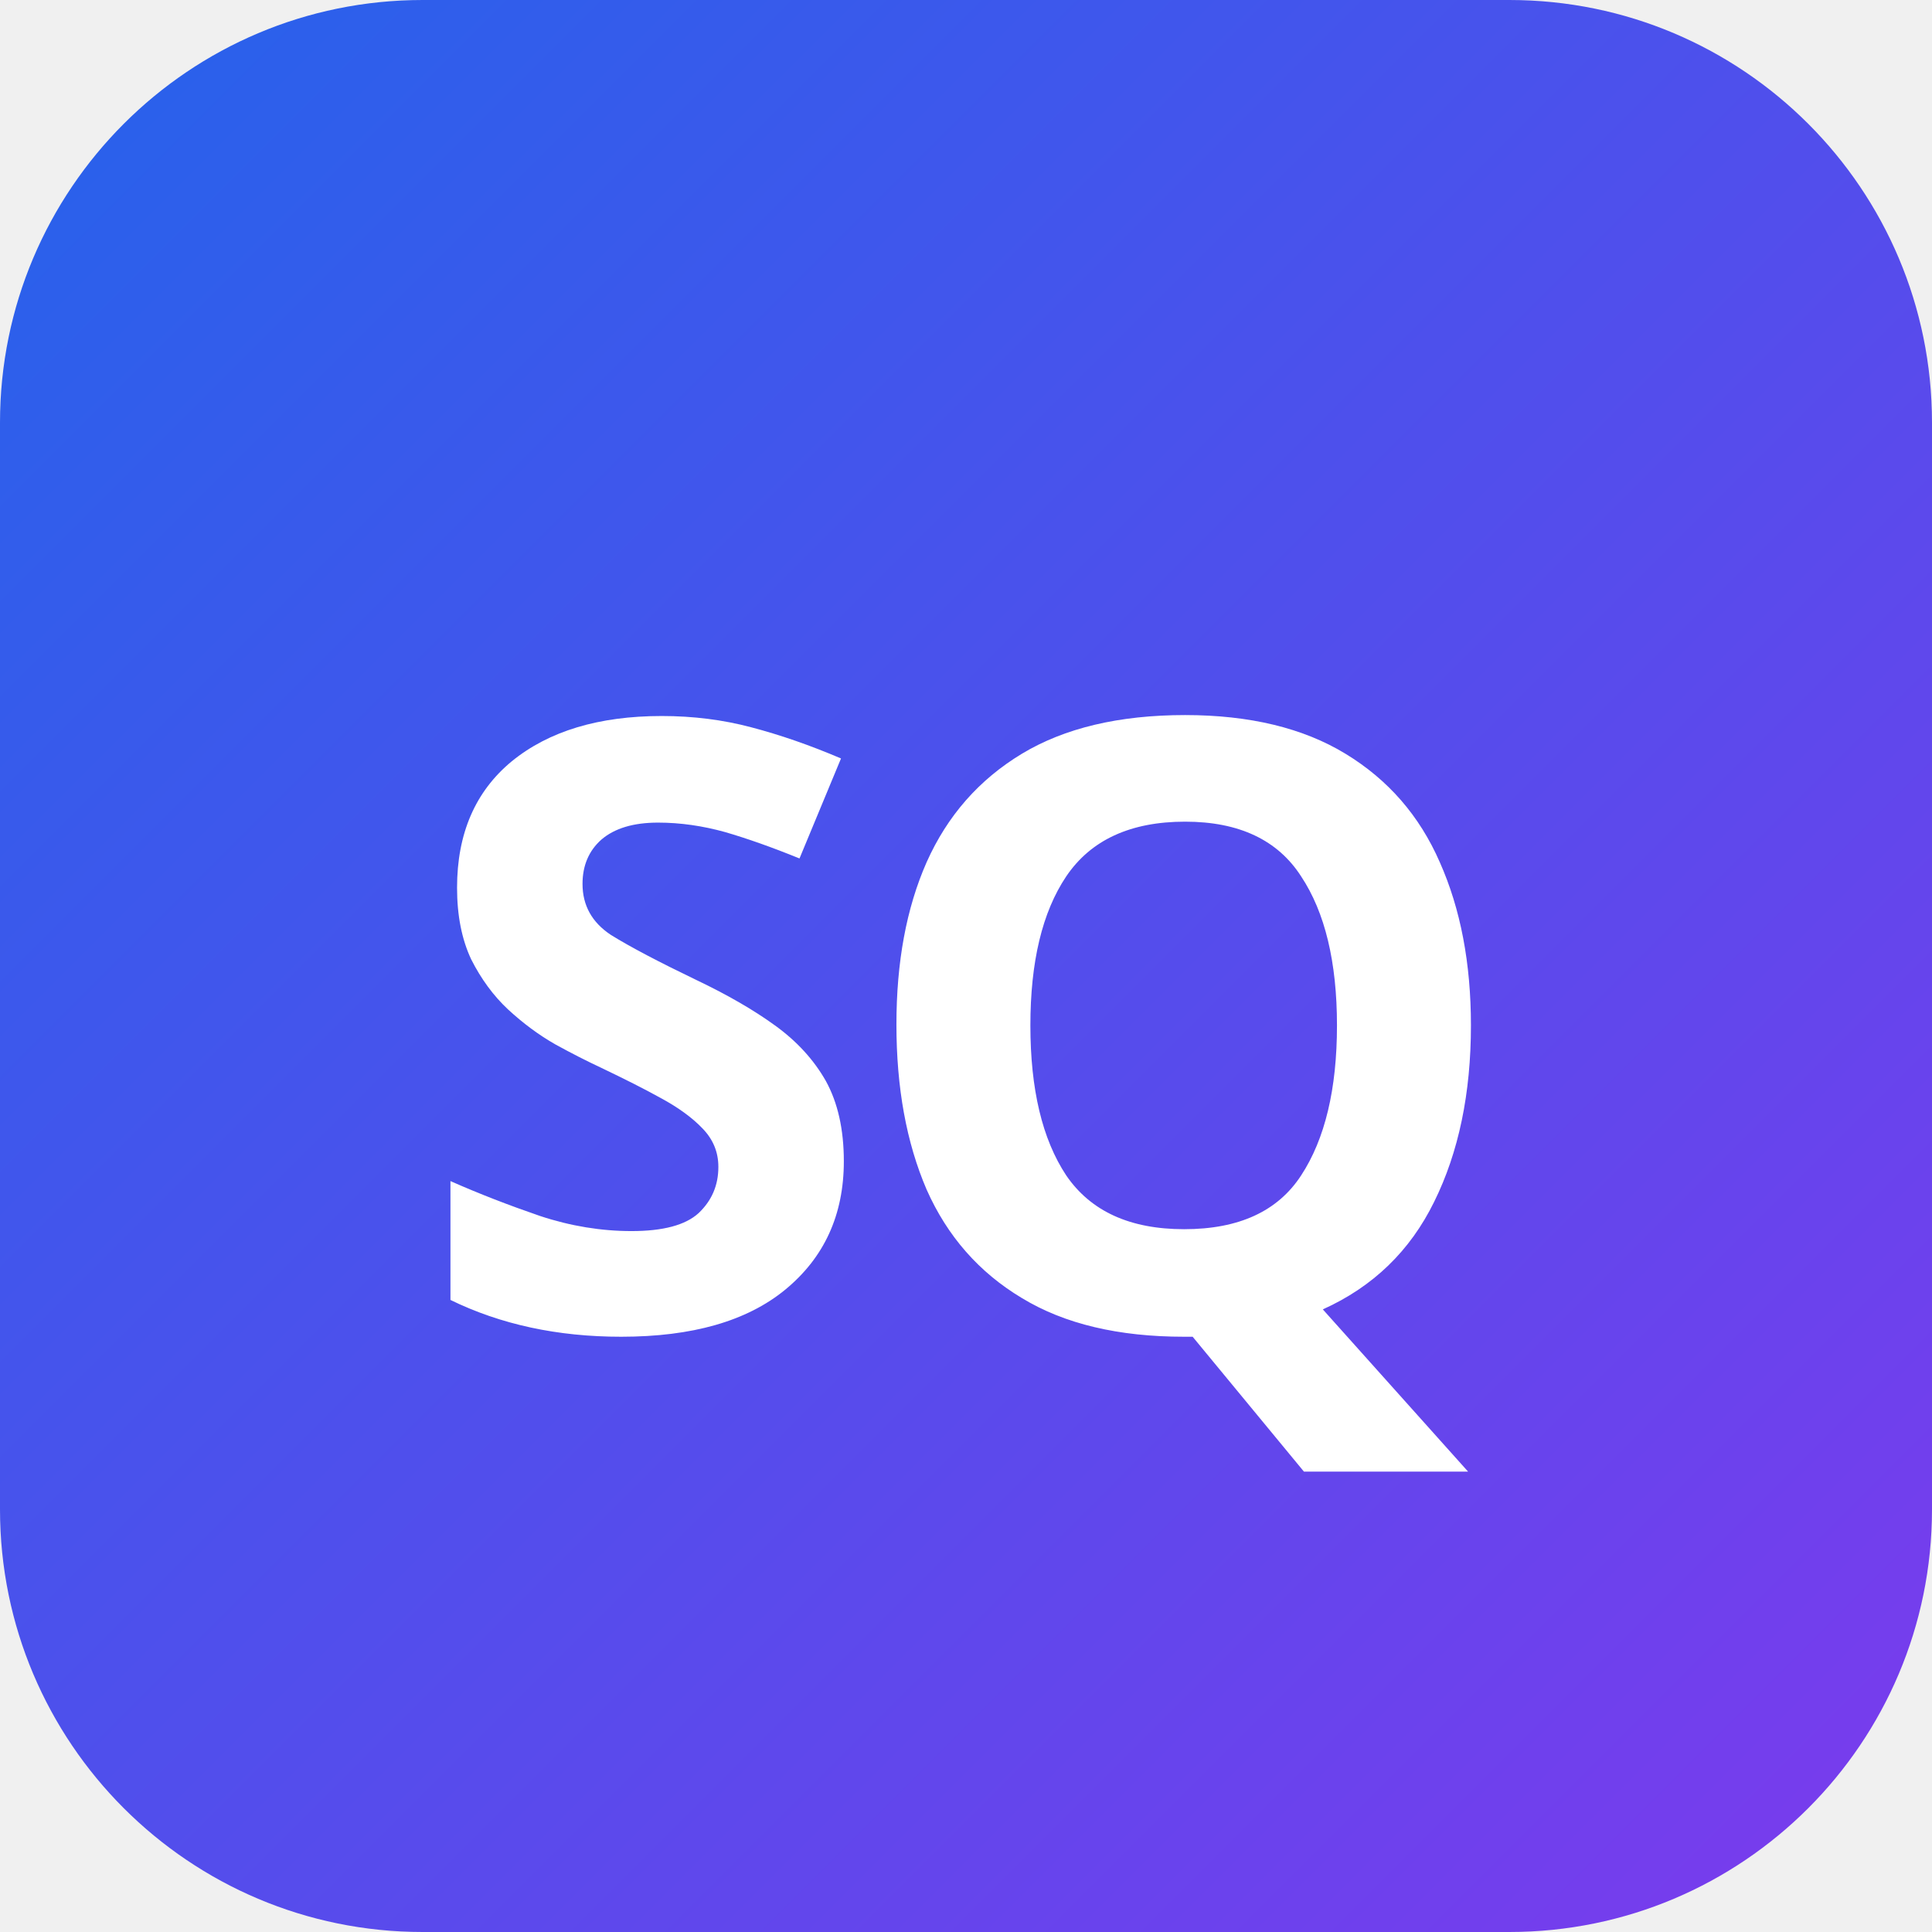
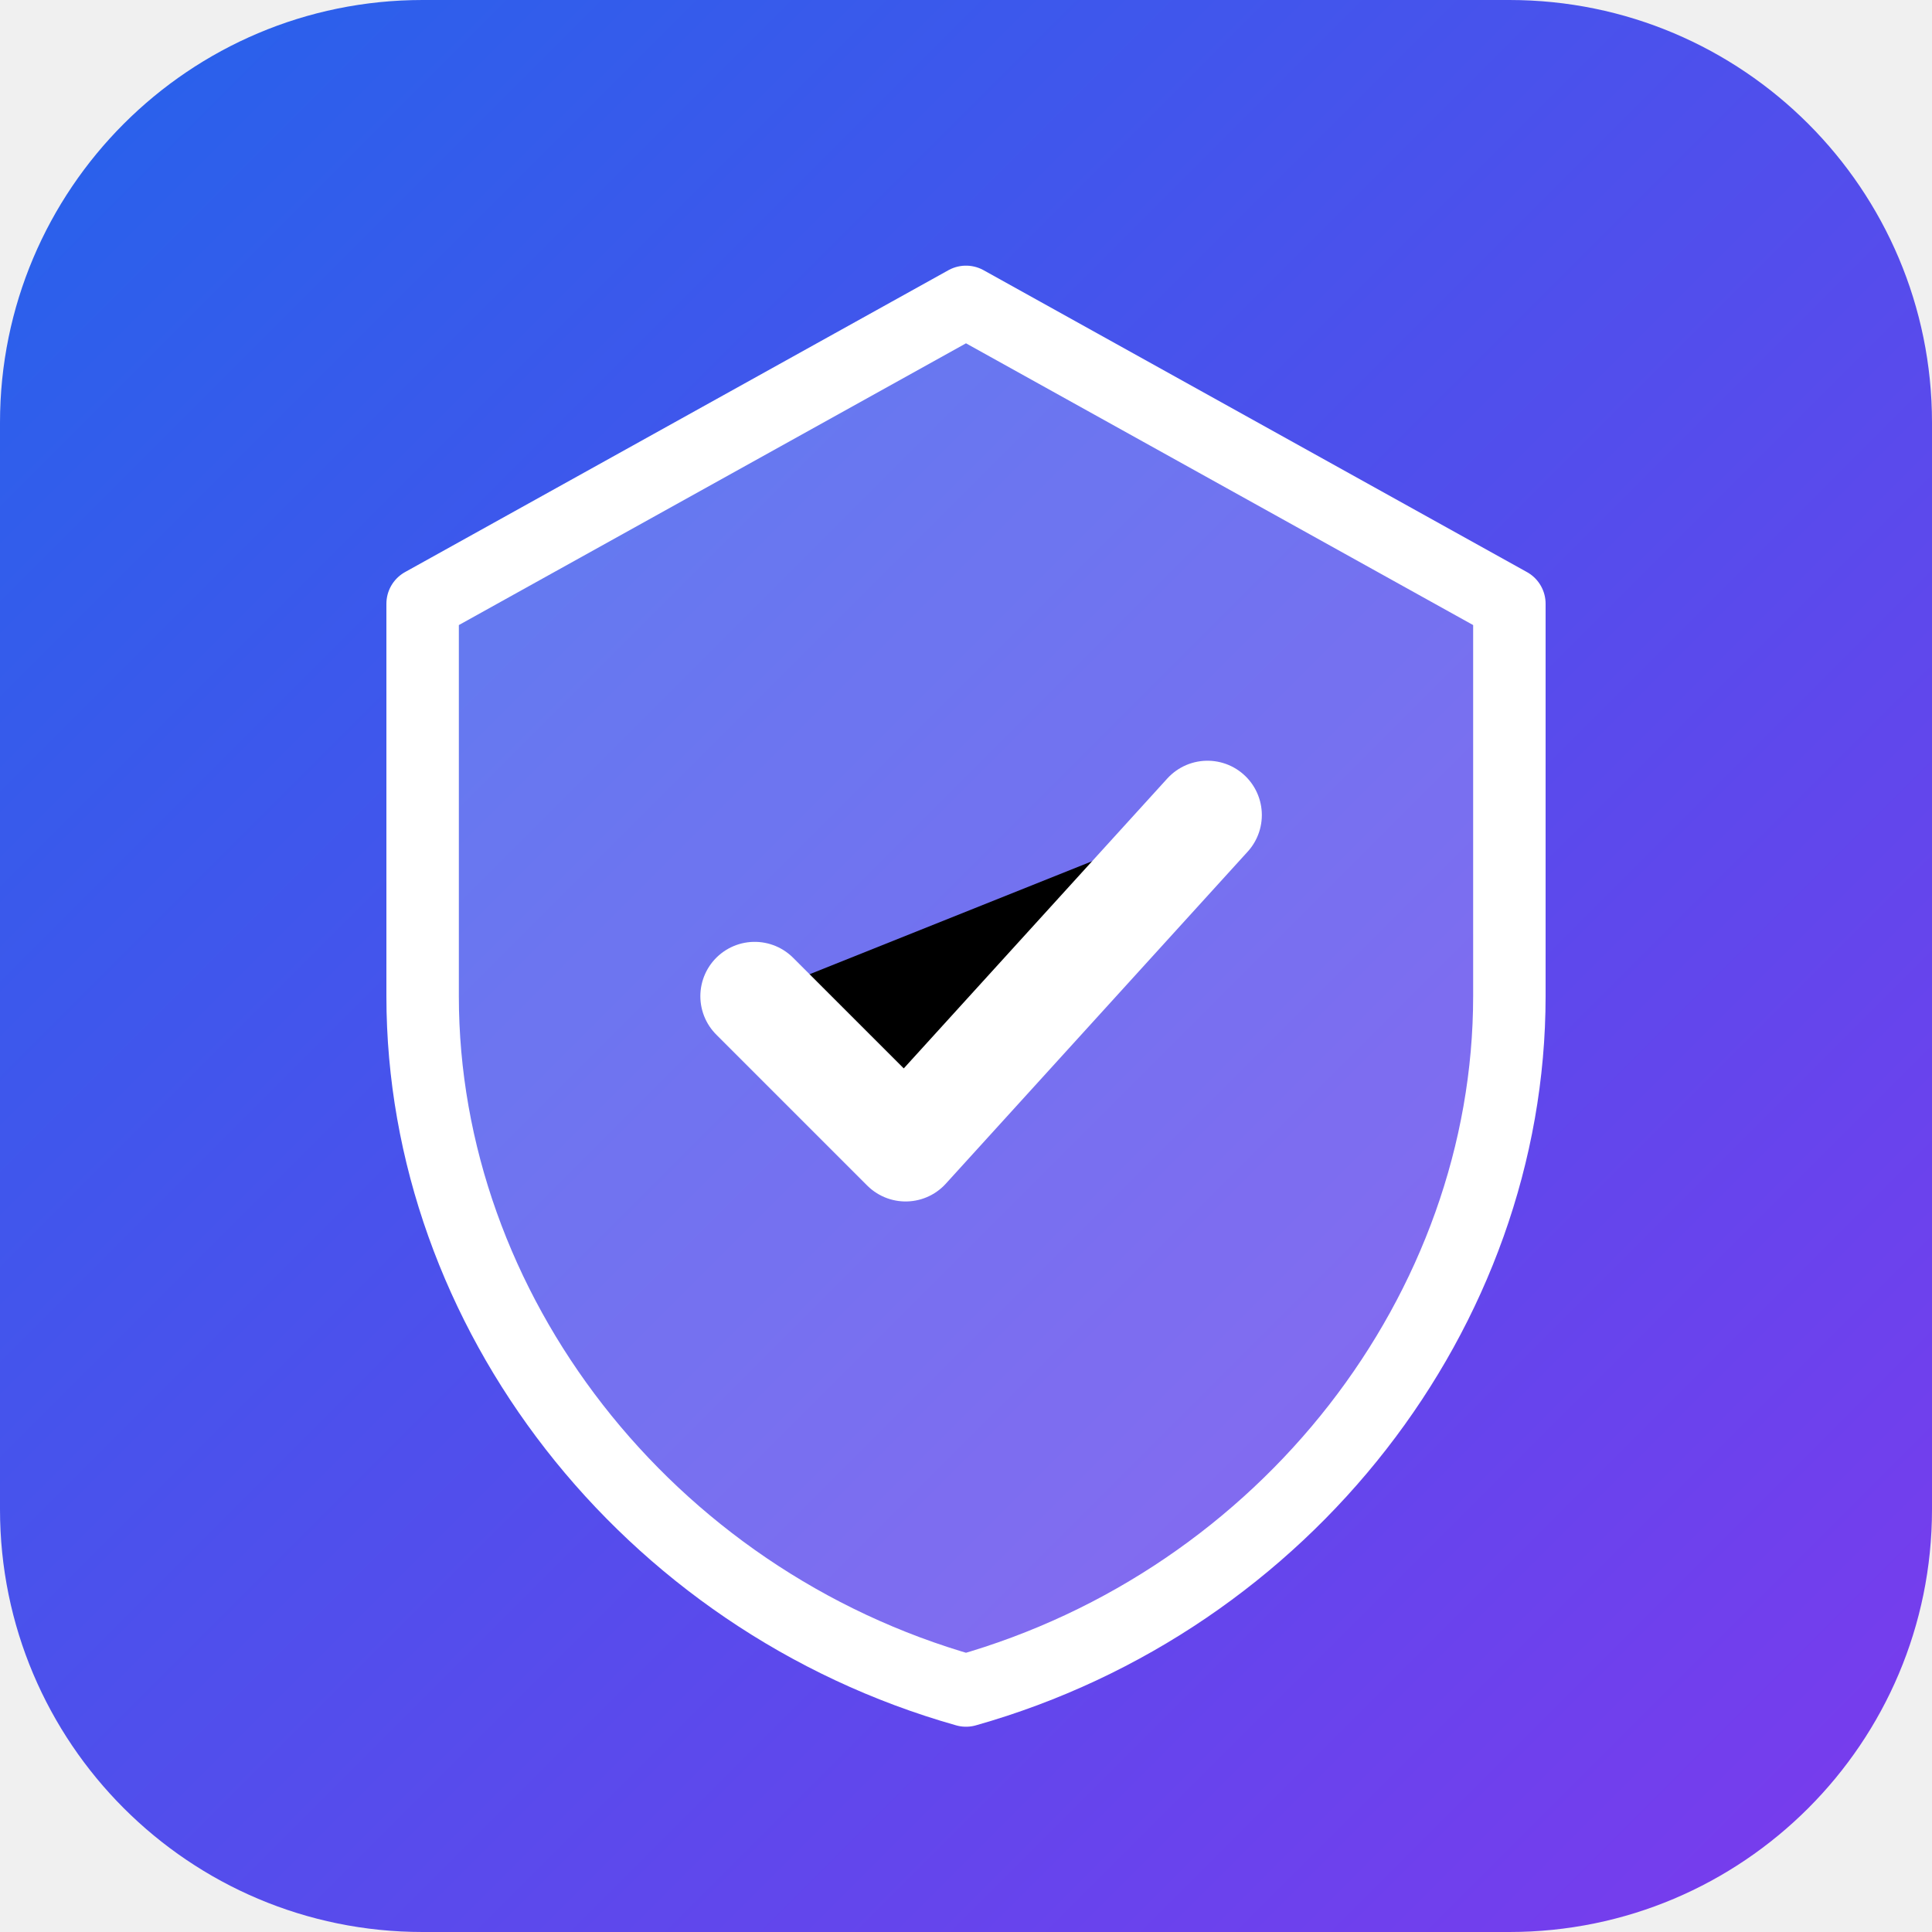
<svg xmlns="http://www.w3.org/2000/svg" viewBox="0 0 32 32">
  <defs>
    <linearGradient id="g" x1="0" y1="0" x2="1" y2="1">
      <stop offset="0%" stop-color="#2563eb" />
      <stop offset="100%" stop-color="#7c3aed" />
    </linearGradient>
  </defs>
  <rect width="32" height="32" rx="7" fill="url(#g)" />
-   <text x="16" y="22" font-family="system-ui,sans-serif" font-size="14" font-weight="800" fill="white" text-anchor="middle" letter-spacing="-0.5">SQ</text>
+   <path d="M16 5L7 10v6.5c0 5.2 3.7 10 9 11.5 5.3-1.5 9-6.3 9-11.5V10L16 5z" fill="white" fill-opacity="0.2" stroke="white" stroke-width="1.2" stroke-linejoin="round" />
+   <path d="M12.5 16.5l2.5 2.5 5-5.5" stroke="white" stroke-width="1.8" stroke-linecap="round" stroke-linejoin="round" />
</svg>
